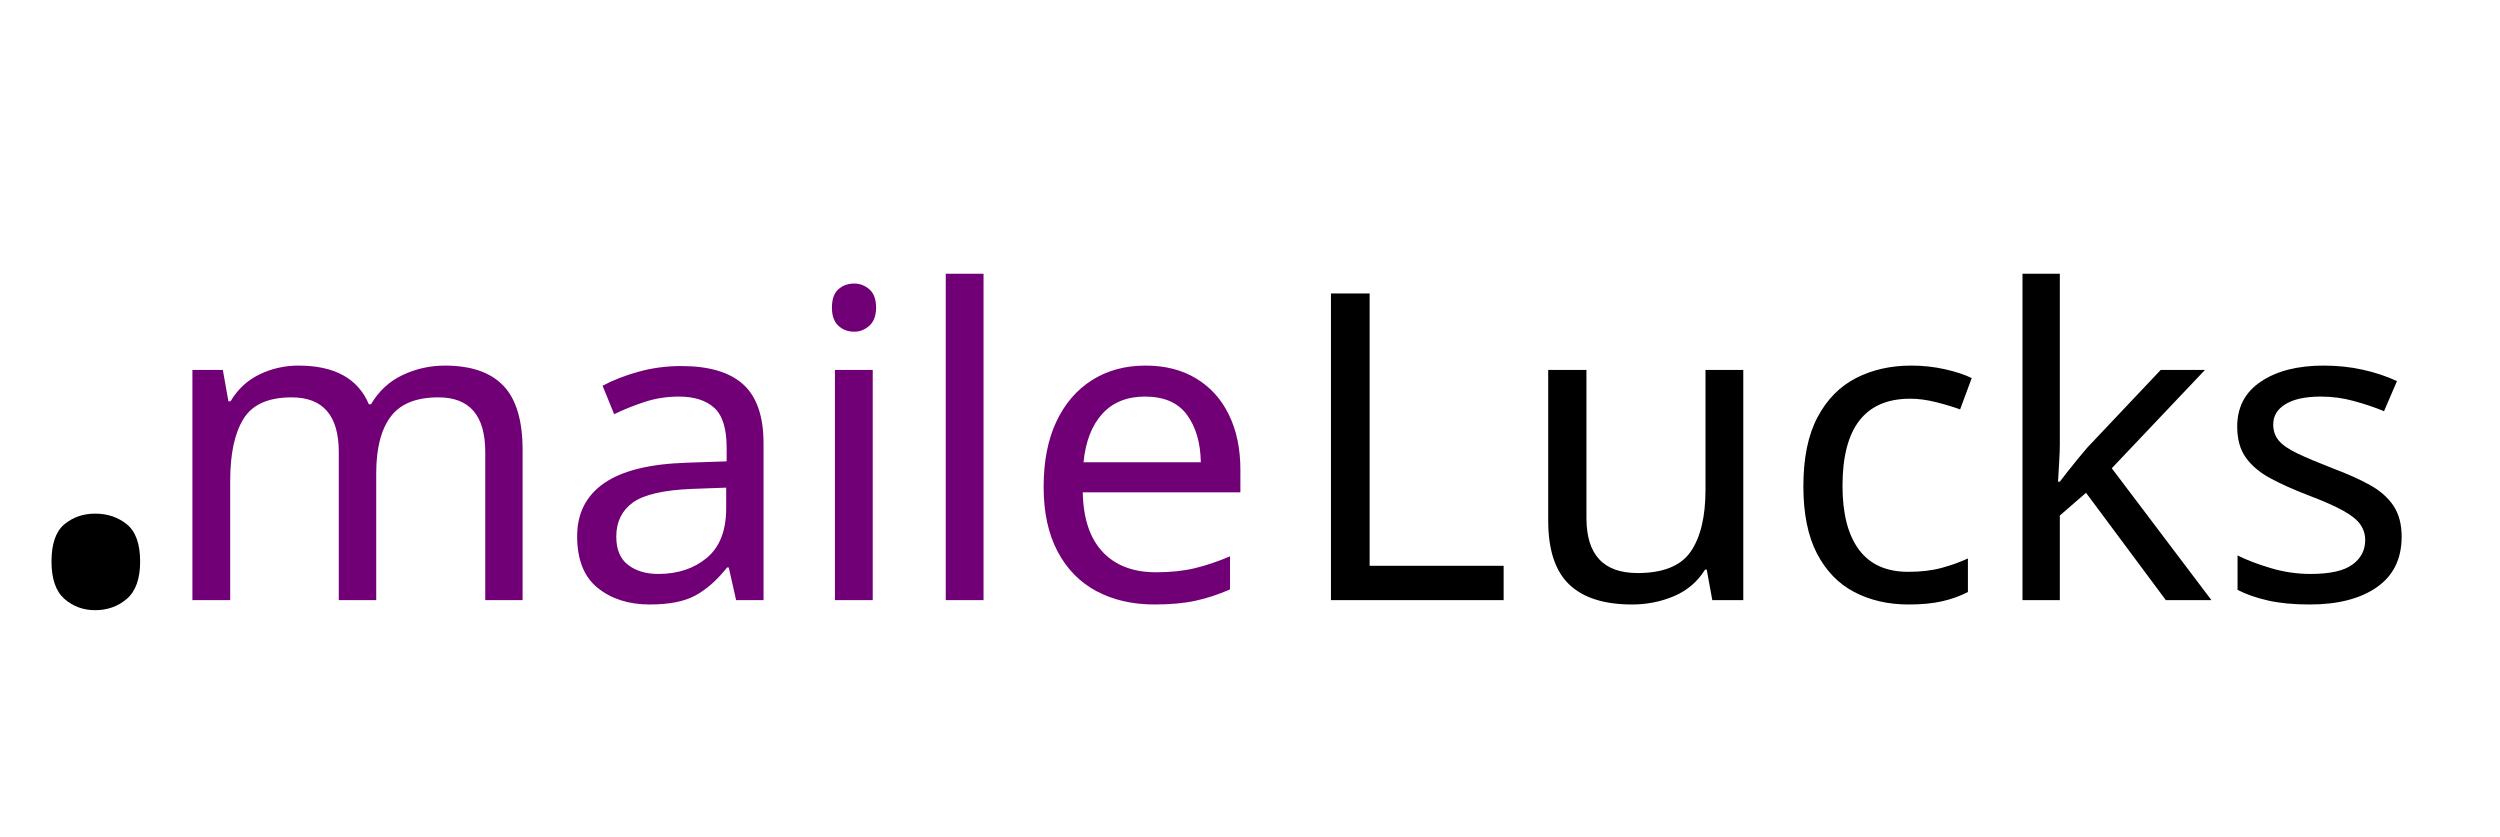
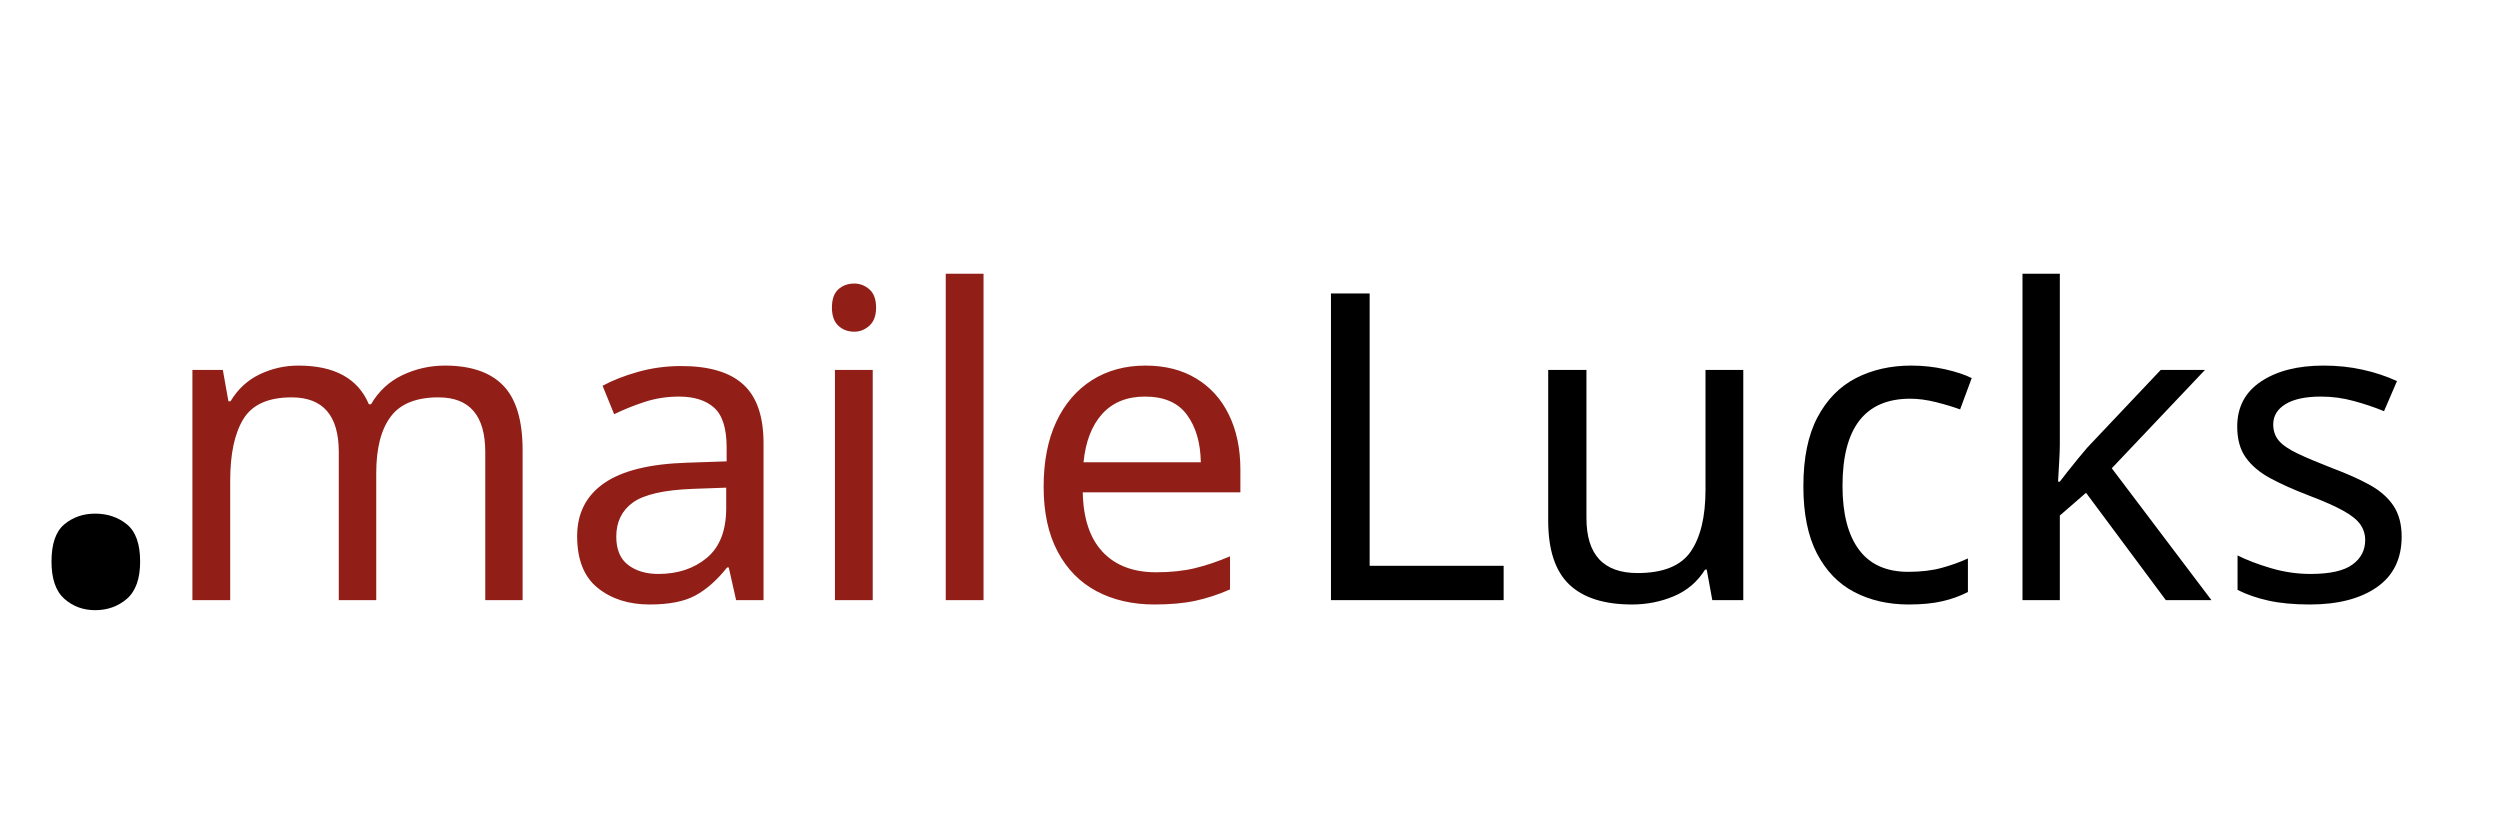
<svg xmlns="http://www.w3.org/2000/svg" version="1.1" id="Layer_1" x="0px" y="0px" width="350.406px" height="117.283px" viewBox="0 0 350.406 117.283" enable-background="new 0 0 350.406 117.283" xml:space="preserve">
  <text transform="matrix(1 0 0 1 0 84.1172)">
    <tspan x="0" y="0" font-family="'AmericanTypewriter-Light'" font-size="100.2">.</tspan>
-     <tspan x="21.842" y="0" fill="#710077" font-family="'AmericanTypewriter-Light'" font-size="60.199">maile</tspan>
+     <tspan x="21.842" y="0" fill="#911F17" font-family="'AmericanTypewriter-Light'" font-size="60.199">maile</tspan>
    <tspan x="180.706" y="0" font-family="'AmericanTypewriter-Light'" font-size="60.199">Lucks</tspan>
  </text>
</svg>
